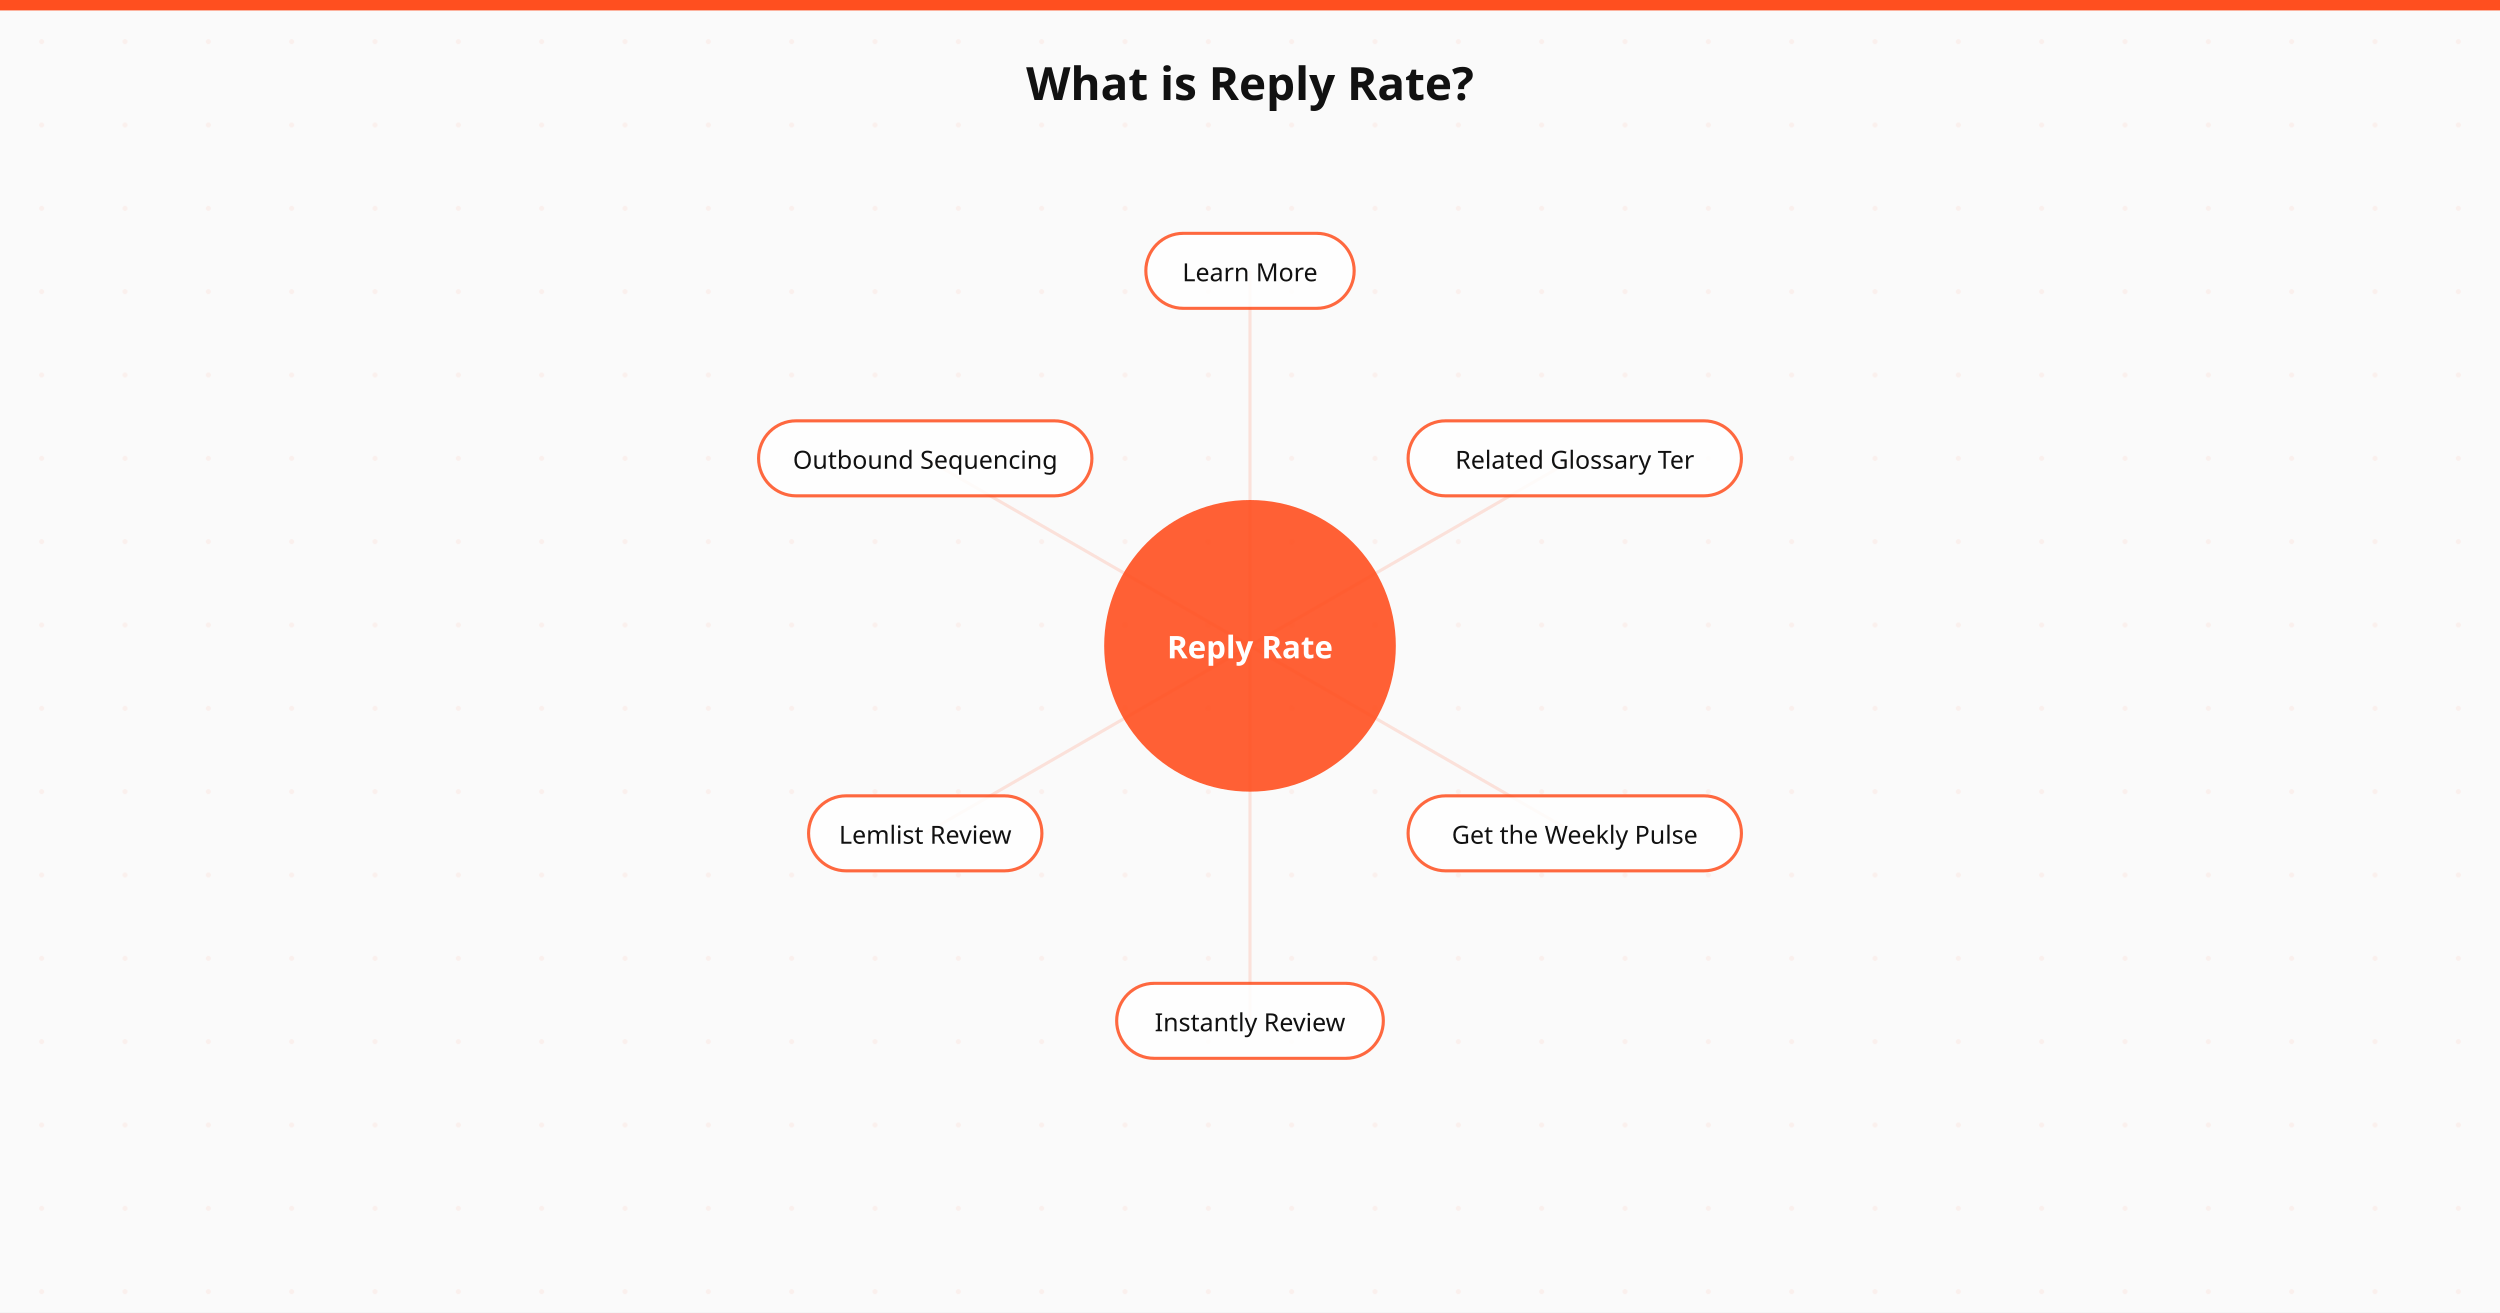
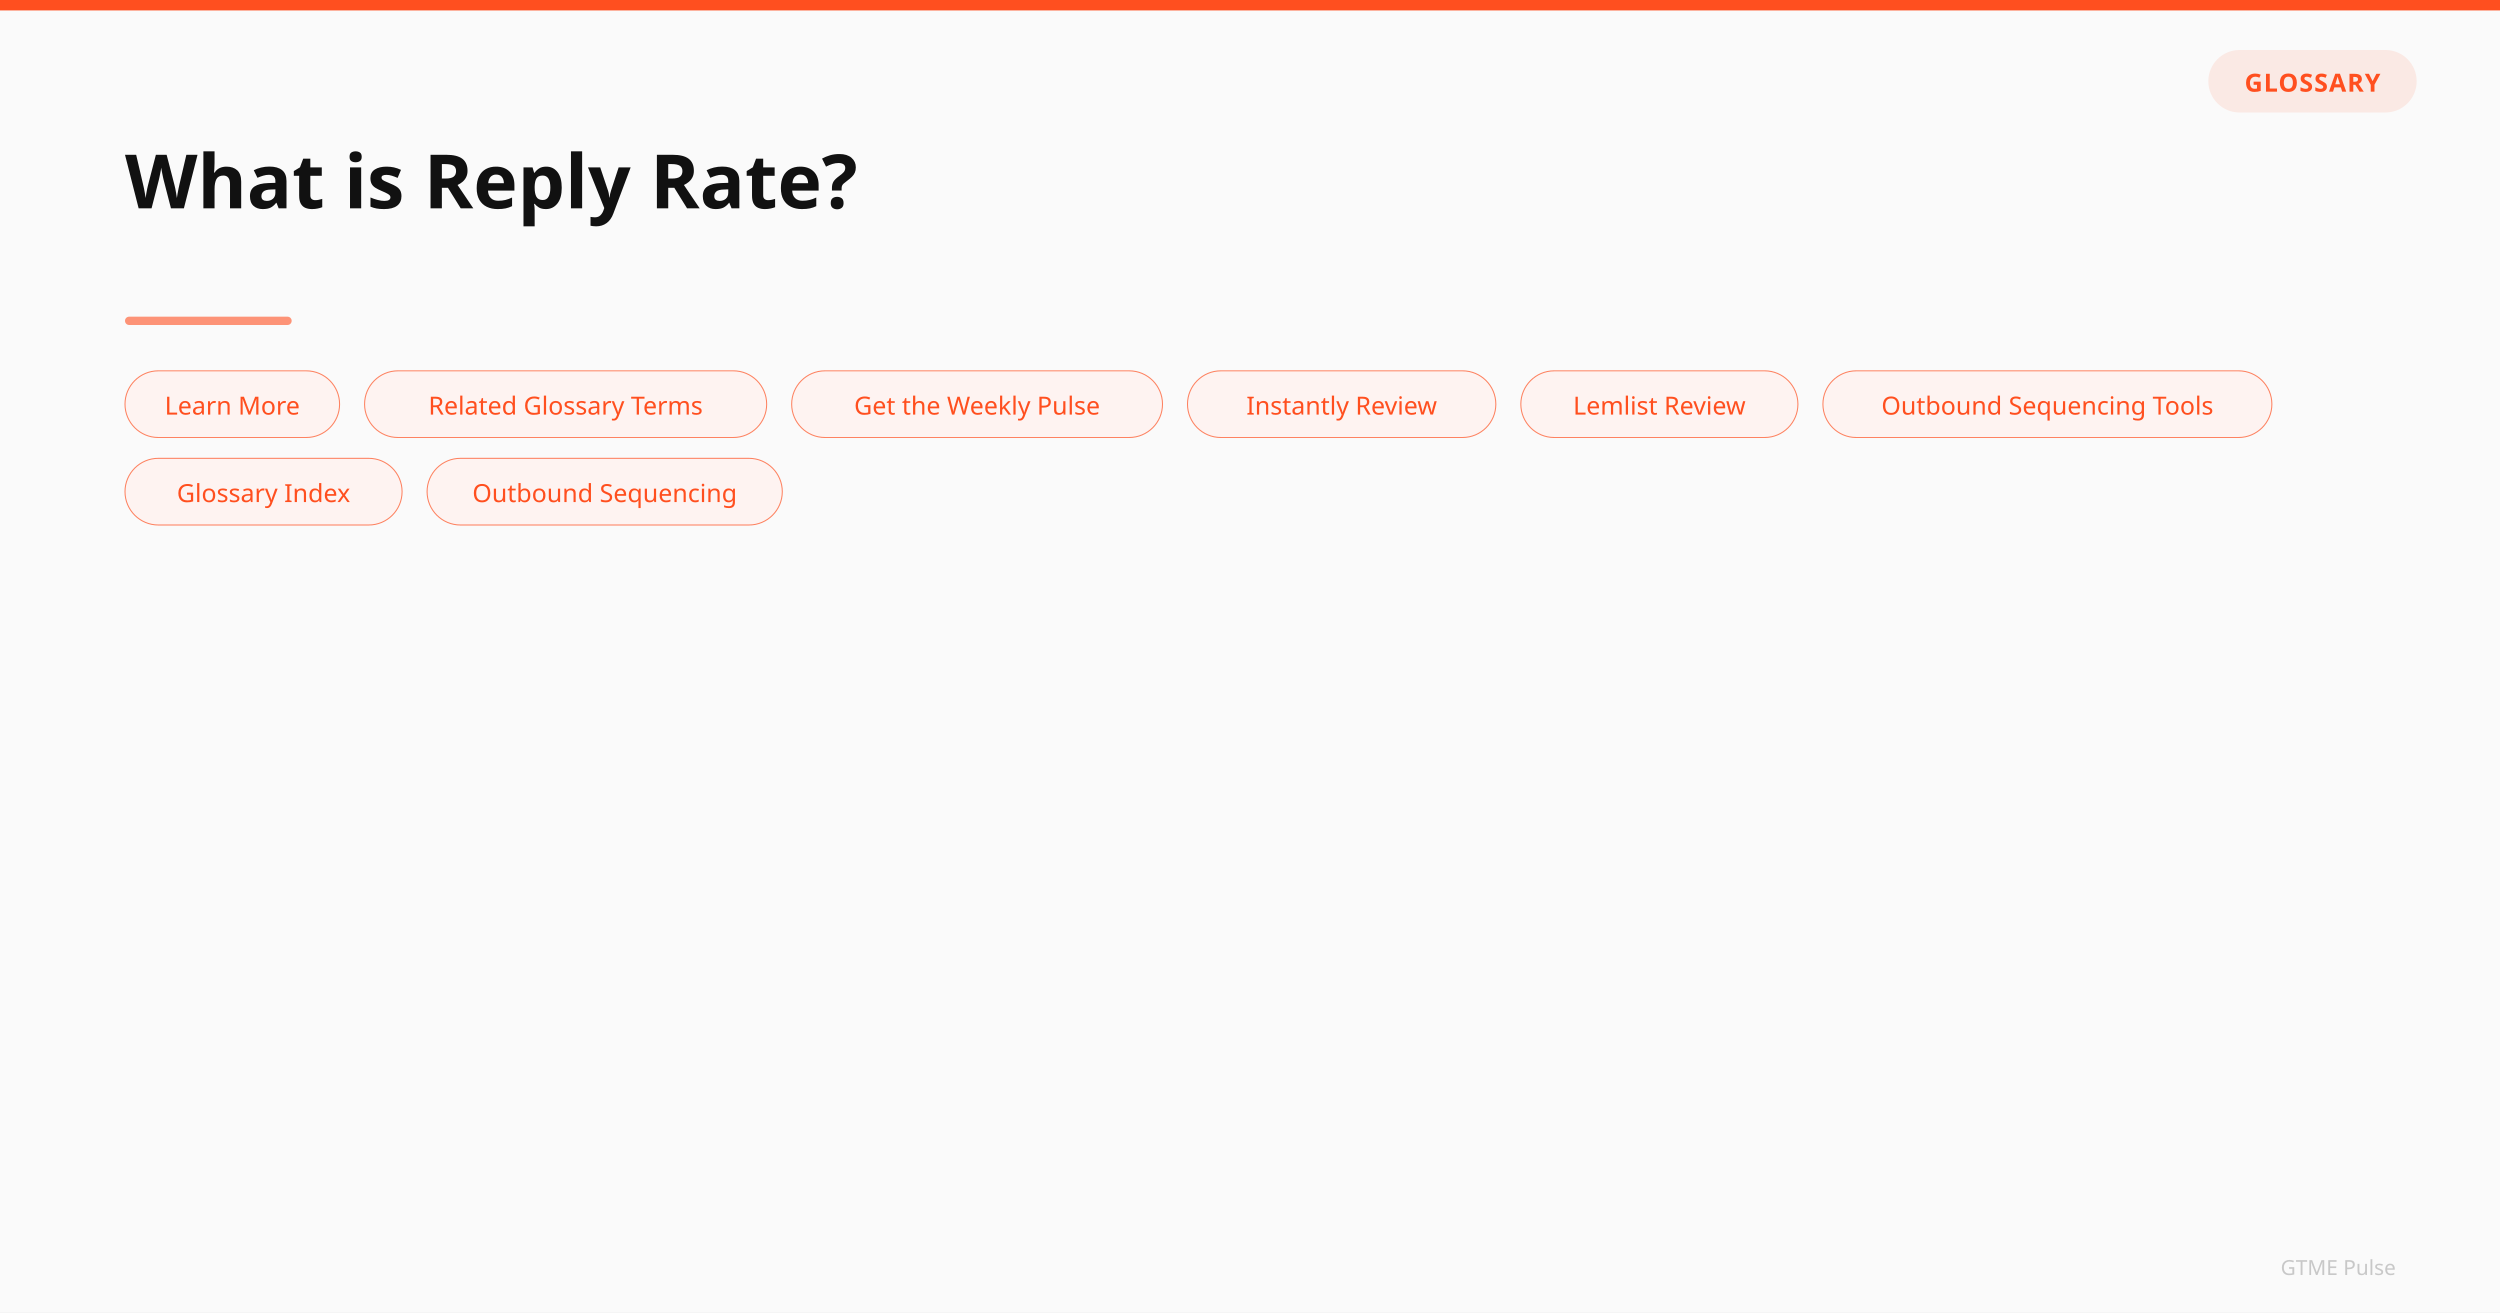
<svg xmlns="http://www.w3.org/2000/svg" viewBox="0 0 1200 630" width="1200" height="630">
-   <defs>
-     <pattern id="dots" x="0" y="0" width="40" height="40" patternUnits="userSpaceOnUse">
-       <circle cx="20" cy="20" r="1.2" fill="#FF4F1F" opacity="0.06" />
-     </pattern>
-   </defs>
  <rect width="1200" height="630" fill="#FAFAFA" />
-   <rect width="1200" height="630" fill="url(#dots)" />
  <rect x="0" y="0" width="1200" height="5" fill="#FF4F1F" />
-   <text x="600" y="48" text-anchor="middle" font-family="Sora, sans-serif" font-size="22" font-weight="700" fill="#111111">What is Reply Rate?</text>
-   <line x1="600" y1="310" x2="600.0" y2="130.0" stroke="#FF4F1F" stroke-width="1.5" opacity="0.15" />
-   <rect x="550.0" y="112.0" width="100" height="36" rx="18" fill="white" stroke="#FF4F1F" stroke-width="1.5" opacity="0.85" />
-   <text x="600.0" y="135.0" text-anchor="middle" font-family="Plus Jakarta Sans, sans-serif" font-size="12" font-weight="500" fill="#111111">Learn More</text>
-   <line x1="600" y1="310" x2="755.885" y2="220.0" stroke="#FF4F1F" stroke-width="1.5" opacity="0.15" />
-   <rect x="675.885" y="202.0" width="160" height="36" rx="18" fill="white" stroke="#FF4F1F" stroke-width="1.5" opacity="0.85" />
-   <text x="755.885" y="225.0" text-anchor="middle" font-family="Plus Jakarta Sans, sans-serif" font-size="12" font-weight="500" fill="#111111">Related Glossary Ter</text>
-   <line x1="600" y1="310" x2="755.885" y2="400.0" stroke="#FF4F1F" stroke-width="1.5" opacity="0.15" />
-   <rect x="675.885" y="382.0" width="160" height="36" rx="18" fill="white" stroke="#FF4F1F" stroke-width="1.5" opacity="0.85" />
-   <text x="755.885" y="405.0" text-anchor="middle" font-family="Plus Jakarta Sans, sans-serif" font-size="12" font-weight="500" fill="#111111">Get the Weekly Pulse</text>
-   <line x1="600" y1="310" x2="600.0" y2="490.0" stroke="#FF4F1F" stroke-width="1.5" opacity="0.15" />
-   <rect x="536.0" y="472.0" width="128" height="36" rx="18" fill="white" stroke="#FF4F1F" stroke-width="1.5" opacity="0.85" />
-   <text x="600.0" y="495.0" text-anchor="middle" font-family="Plus Jakarta Sans, sans-serif" font-size="12" font-weight="500" fill="#111111">Instantly Review</text>
-   <line x1="600" y1="310" x2="444.115" y2="400" stroke="#FF4F1F" stroke-width="1.5" opacity="0.15" />
-   <rect x="388.115" y="382" width="112" height="36" rx="18" fill="white" stroke="#FF4F1F" stroke-width="1.5" opacity="0.85" />
-   <text x="444.115" y="405" text-anchor="middle" font-family="Plus Jakarta Sans, sans-serif" font-size="12" font-weight="500" fill="#111111">Lemlist Review</text>
-   <line x1="600" y1="310" x2="444.115" y2="220.0" stroke="#FF4F1F" stroke-width="1.5" opacity="0.15" />
-   <rect x="364.115" y="202.0" width="160" height="36" rx="18" fill="white" stroke="#FF4F1F" stroke-width="1.5" opacity="0.85" />
-   <text x="444.115" y="225.0" text-anchor="middle" font-family="Plus Jakarta Sans, sans-serif" font-size="12" font-weight="500" fill="#111111">Outbound Sequencing </text>
-   <circle cx="600" cy="310" r="70" fill="#FF4F1F" opacity="0.9" />
-   <text x="600" y="316.0" text-anchor="middle" font-family="Sora, sans-serif" font-size="15" font-weight="600" fill="white">Reply Rate</text>
+   <rect x="1060" y="24" width="100" height="30" rx="15" fill="#FF4F1F" opacity="0.1" />
+   <text x="1110.0" y="44" text-anchor="middle" font-family="Plus Jakarta Sans, sans-serif" font-size="12" font-weight="600" fill="#FF4F1F" letter-spacing="0.5">GLOSSARY</text>
+   <text x="60" y="100" font-family="Sora, sans-serif" font-size="36" font-weight="700" fill="#111111">What is Reply Rate?</text>
+   <rect x="60" y="152" width="80" height="4" rx="2" fill="#FF4F1F" opacity="0.6" />
+   <rect x="60" y="178" width="103.0" height="32" rx="16" fill="#fff0ed" stroke="#FF4F1F" stroke-width="0.5" opacity="0.7" />
+   <text x="111.5" y="199" text-anchor="middle" font-family="Plus Jakarta Sans, sans-serif" font-size="12" font-weight="500" fill="#FF4F1F">Learn More</text>
+   <rect x="175.0" y="178" width="193.0" height="32" rx="16" fill="#fff0ed" stroke="#FF4F1F" stroke-width="0.5" opacity="0.7" />
+   <text x="271.5" y="199" text-anchor="middle" font-family="Plus Jakarta Sans, sans-serif" font-size="12" font-weight="500" fill="#FF4F1F">Related Glossary Terms</text>
+   <rect x="380.0" y="178" width="178.0" height="32" rx="16" fill="#fff0ed" stroke="#FF4F1F" stroke-width="0.5" opacity="0.7" />
+   <text x="469.0" y="199" text-anchor="middle" font-family="Plus Jakarta Sans, sans-serif" font-size="12" font-weight="500" fill="#FF4F1F">Get the Weekly Pulse</text>
+   <rect x="570.0" y="178" width="148.0" height="32" rx="16" fill="#fff0ed" stroke="#FF4F1F" stroke-width="0.5" opacity="0.7" />
+   <text x="644.0" y="199" text-anchor="middle" font-family="Plus Jakarta Sans, sans-serif" font-size="12" font-weight="500" fill="#FF4F1F">Instantly Review</text>
+   <rect x="730.0" y="178" width="133.0" height="32" rx="16" fill="#fff0ed" stroke="#FF4F1F" stroke-width="0.5" opacity="0.7" />
+   <text x="796.5" y="199" text-anchor="middle" font-family="Plus Jakarta Sans, sans-serif" font-size="12" font-weight="500" fill="#FF4F1F">Lemlist Review</text>
+   <rect x="875.0" y="178" width="215.5" height="32" rx="16" fill="#fff0ed" stroke="#FF4F1F" stroke-width="0.5" opacity="0.7" />
+   <text x="982.75" y="199" text-anchor="middle" font-family="Plus Jakarta Sans, sans-serif" font-size="12" font-weight="500" fill="#FF4F1F">Outbound Sequencing Tools</text>
+   <rect x="60" y="220" width="133.0" height="32" rx="16" fill="#fff0ed" stroke="#FF4F1F" stroke-width="0.5" opacity="0.7" />
+   <text x="126.5" y="241" text-anchor="middle" font-family="Plus Jakarta Sans, sans-serif" font-size="12" font-weight="500" fill="#FF4F1F">Glossary Index</text>
+   <rect x="205.0" y="220" width="170.5" height="32" rx="16" fill="#fff0ed" stroke="#FF4F1F" stroke-width="0.5" opacity="0.7" />
+   <text x="290.25" y="241" text-anchor="middle" font-family="Plus Jakarta Sans, sans-serif" font-size="12" font-weight="500" fill="#FF4F1F">Outbound Sequencing</text>
+   <text x="1150" y="612" text-anchor="end" font-family="Plus Jakarta Sans, sans-serif" font-size="10" fill="#6B6B6B" opacity="0.35">GTME Pulse</text>
</svg>
